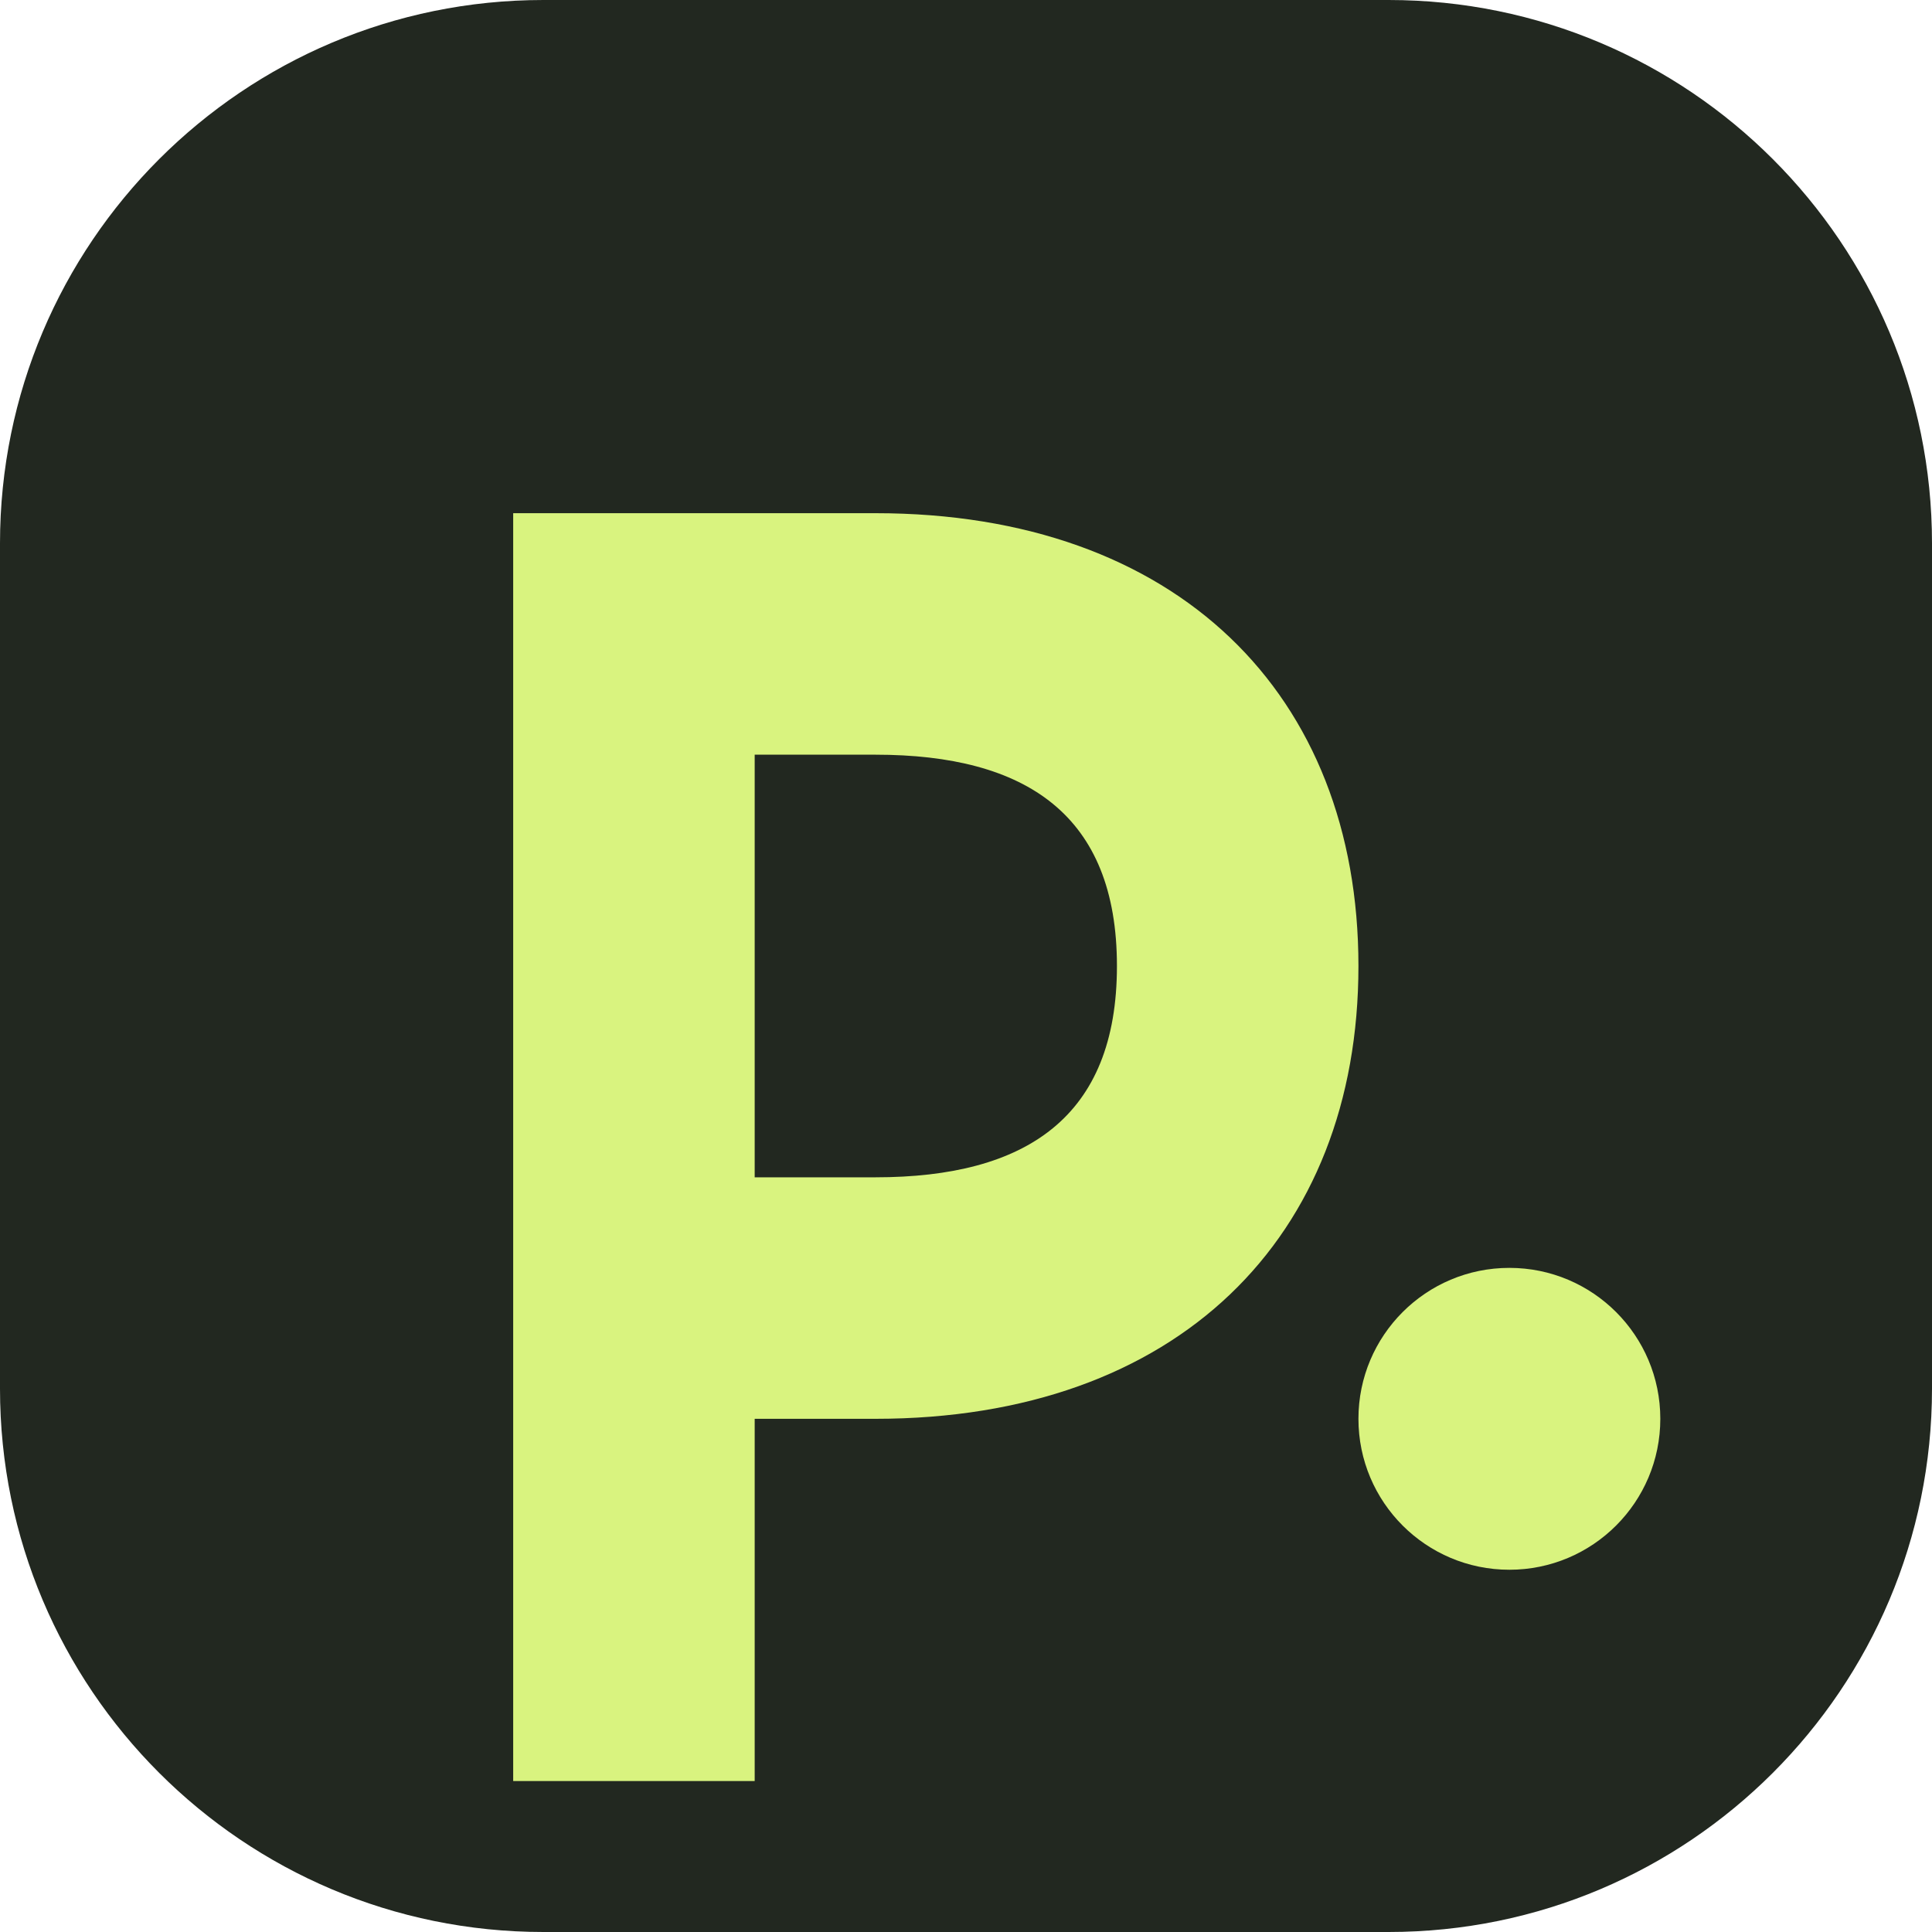
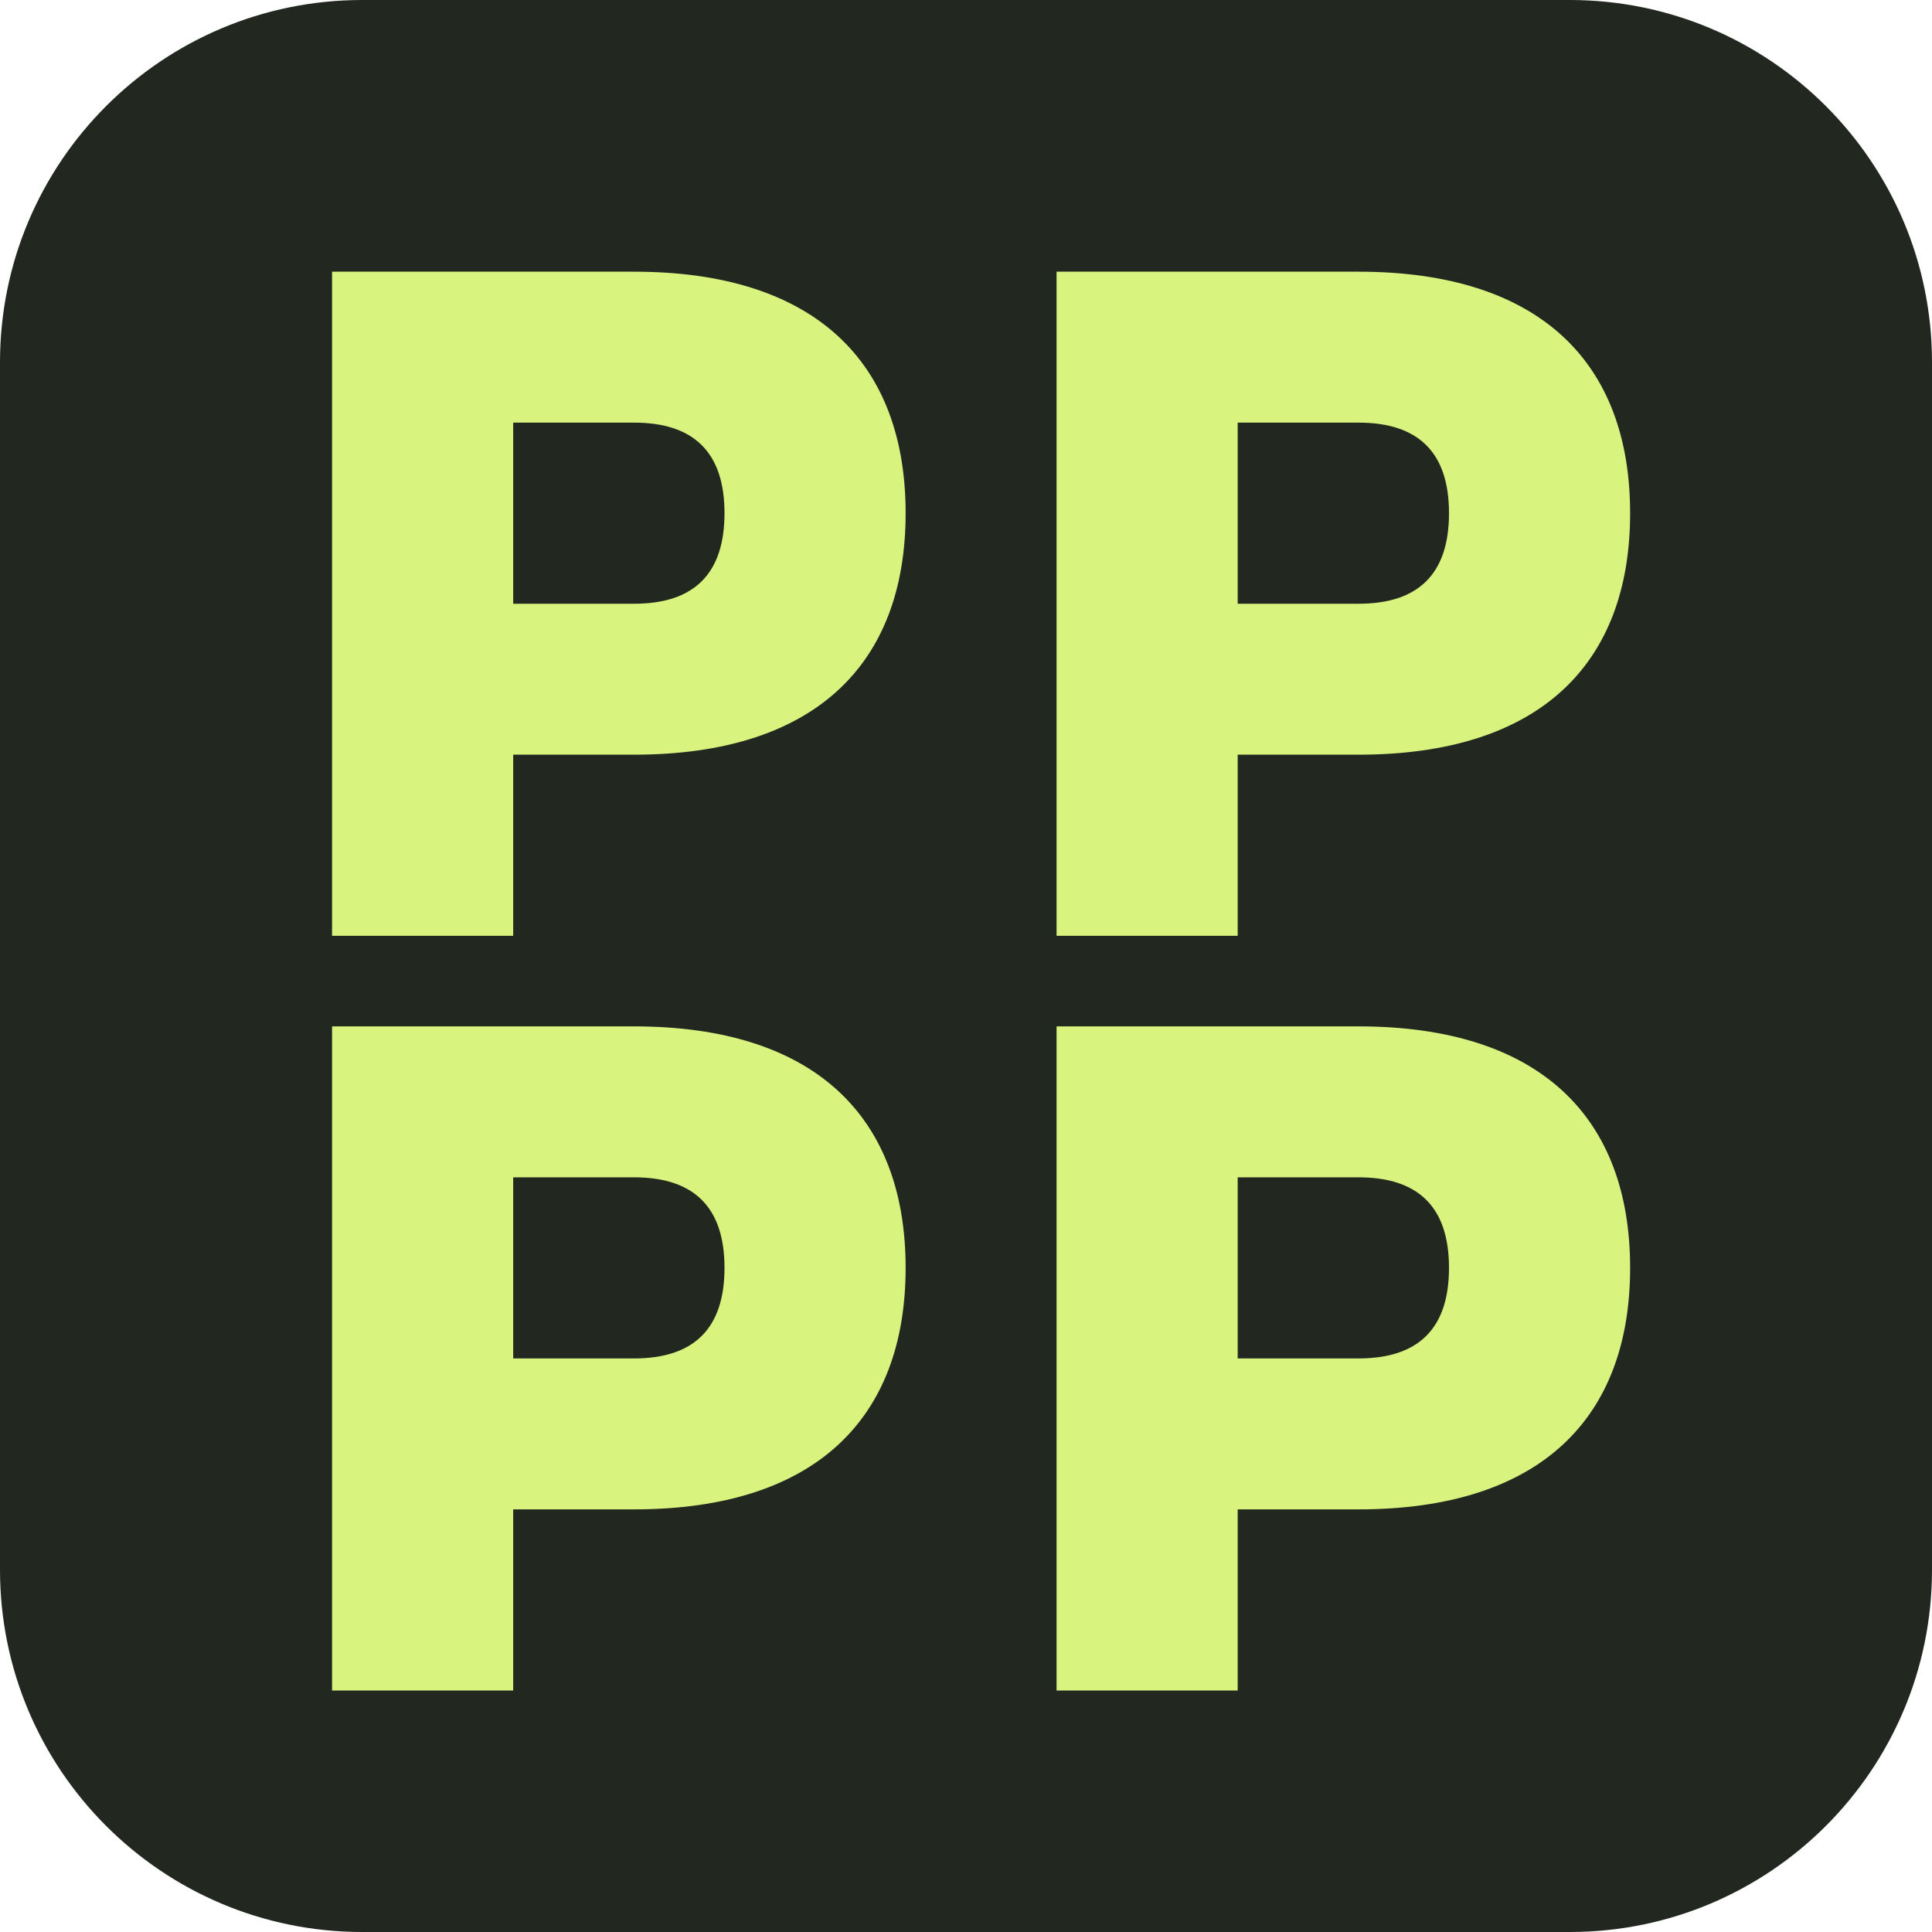
<svg xmlns="http://www.w3.org/2000/svg" viewBox="0 0 64 64">
-   <rect width="64" height="64" rx="18" fill="#222820" />
-   <path fill="#d9f37f" d="M17 17h12c10 0 16 6 16 15s-6 15-16 15h-4v12h-8zm8 8v14h4c5 0 8-2 8-7s-3-7-8-7z" />
-   <circle cx="50" cy="47" r="5" fill="#d9f37f" />
+   <rect width="64" height="64" rx="12" fill="#222820" />
+   <defs>
+     <path id="p" d="M11 9h10c6 0 9 3 9 8s-3 8-9 8h-4v6h-6V9zm6 5v6h4c2 0 3-1 3-3s-1-3-3-3h-4z" />
+   </defs>
+   <g fill="#d9f37f" fill-rule="evenodd">
+     <use href="#p" />
+     <use href="#p" x="24" />
+     <use href="#p" y="25" />
+     <use href="#p" x="24" y="25" />
+   </g>
</svg>
